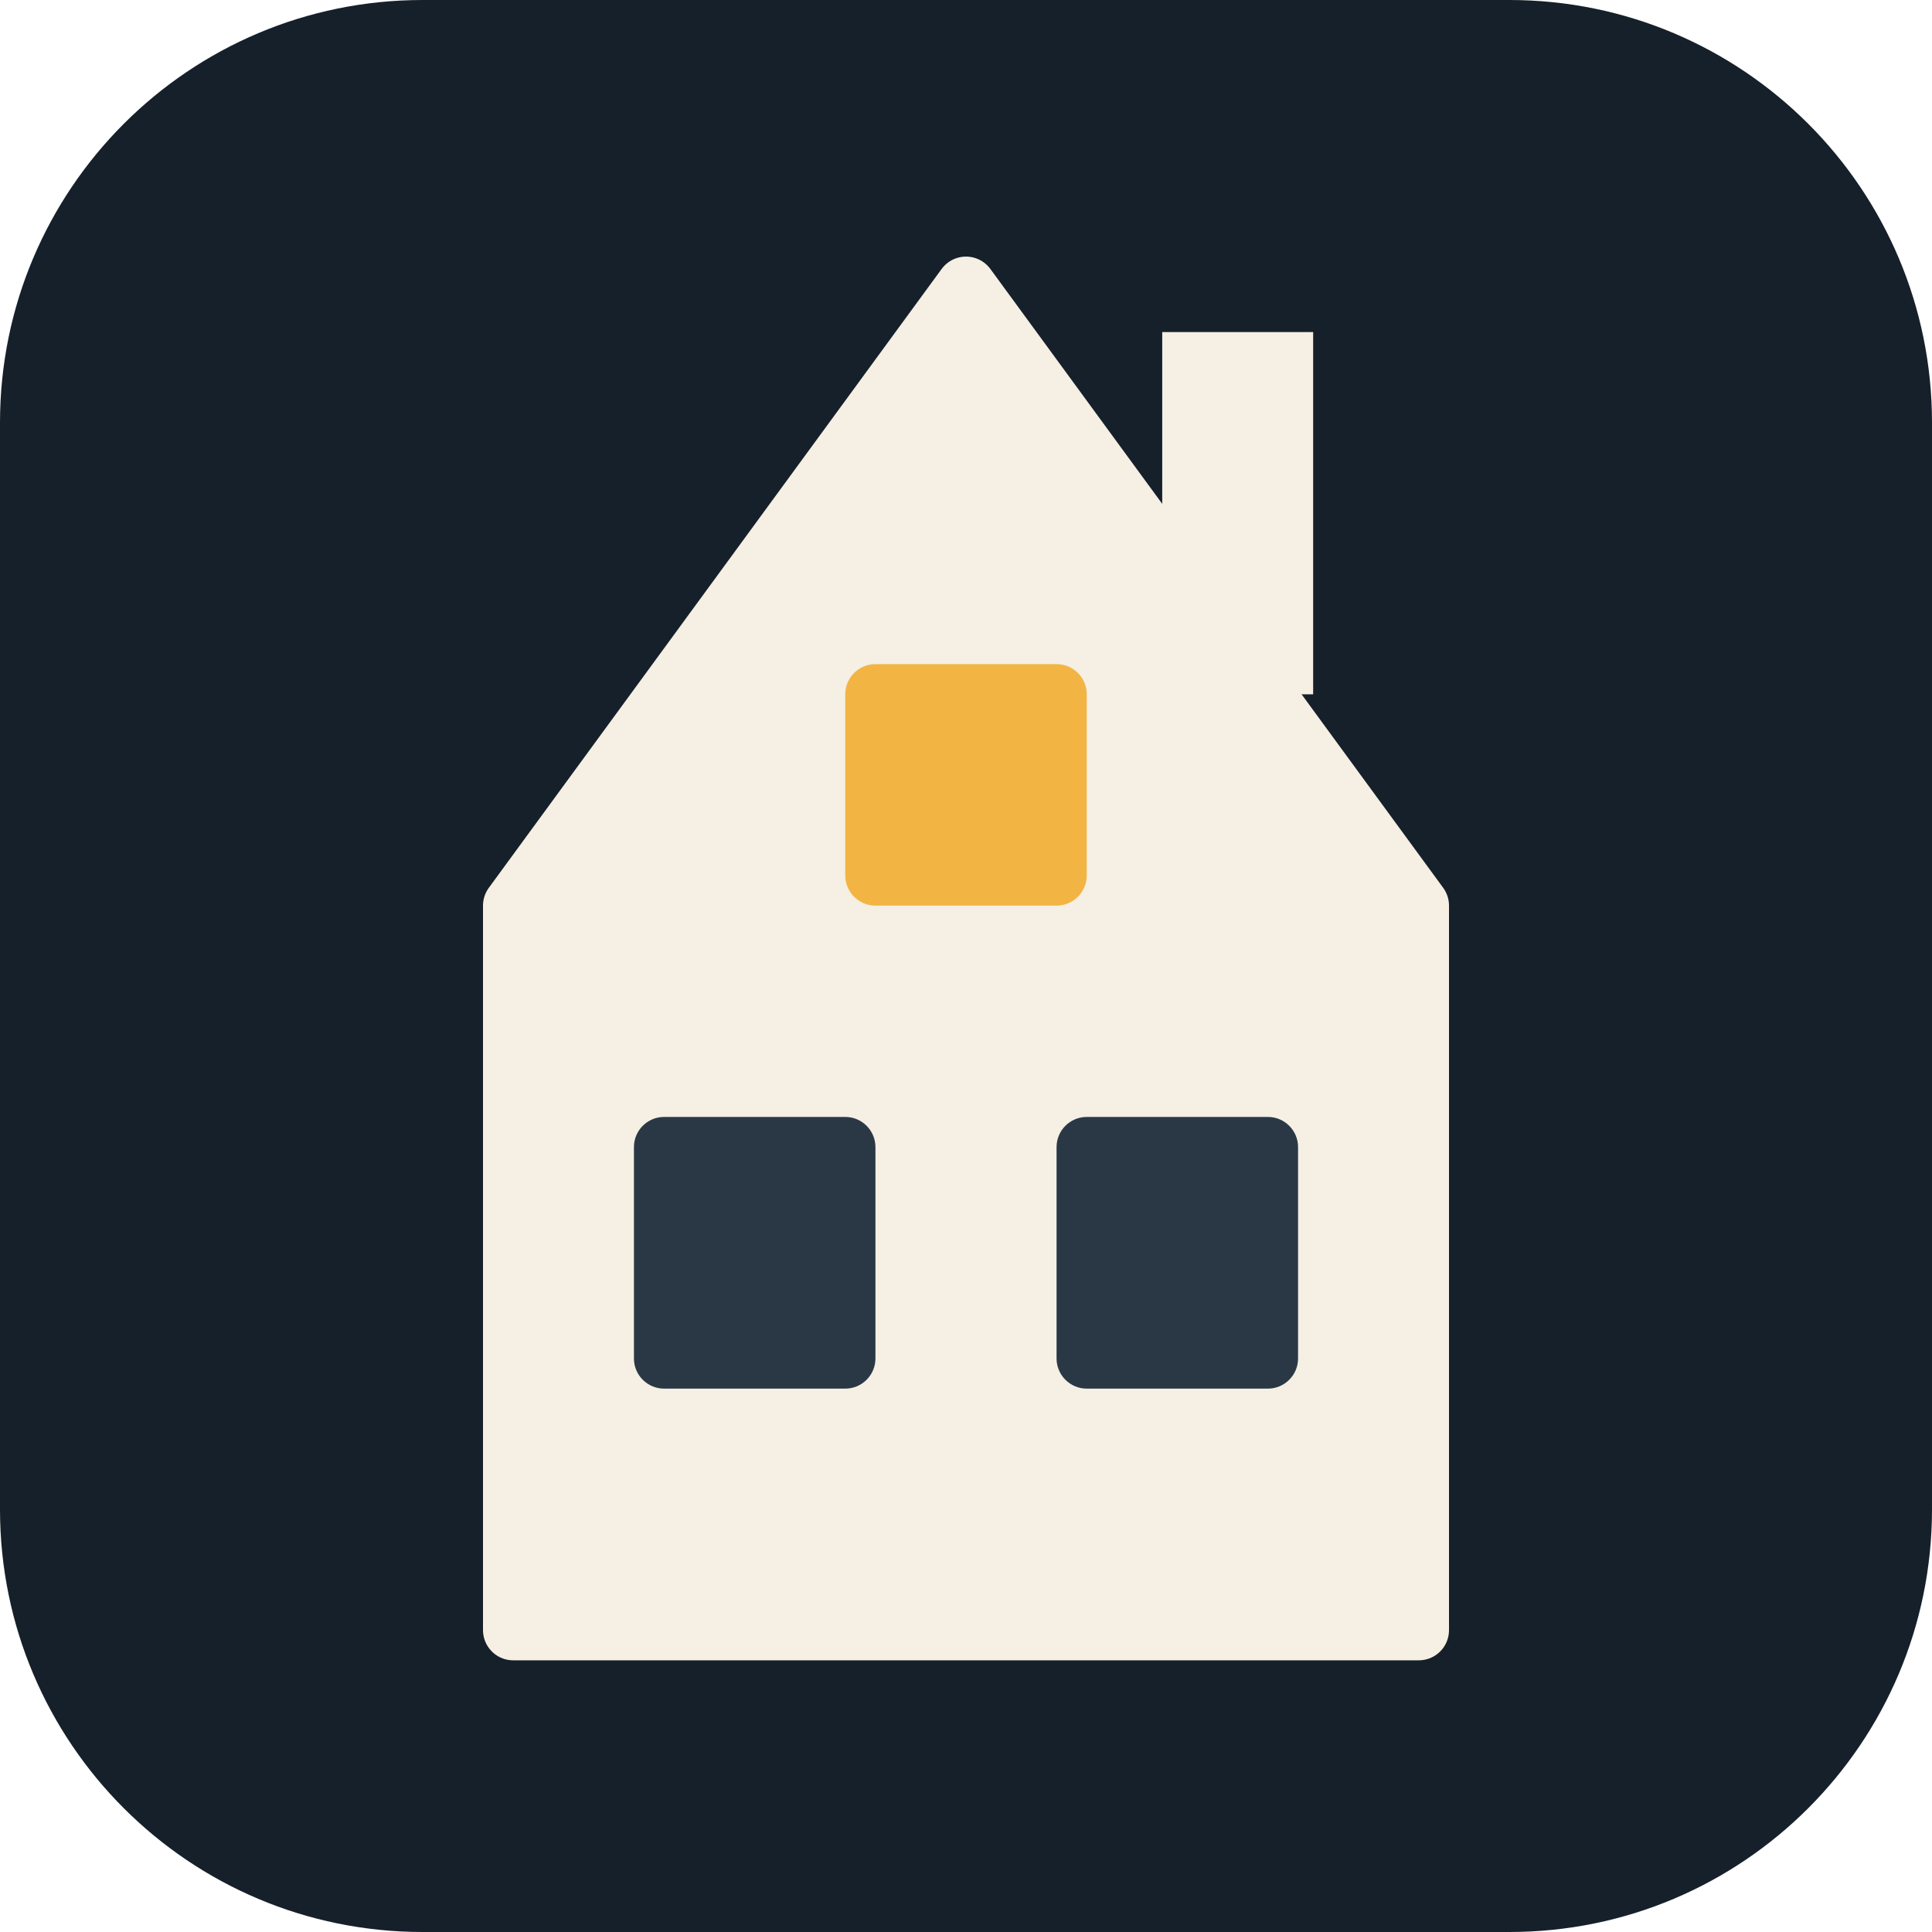
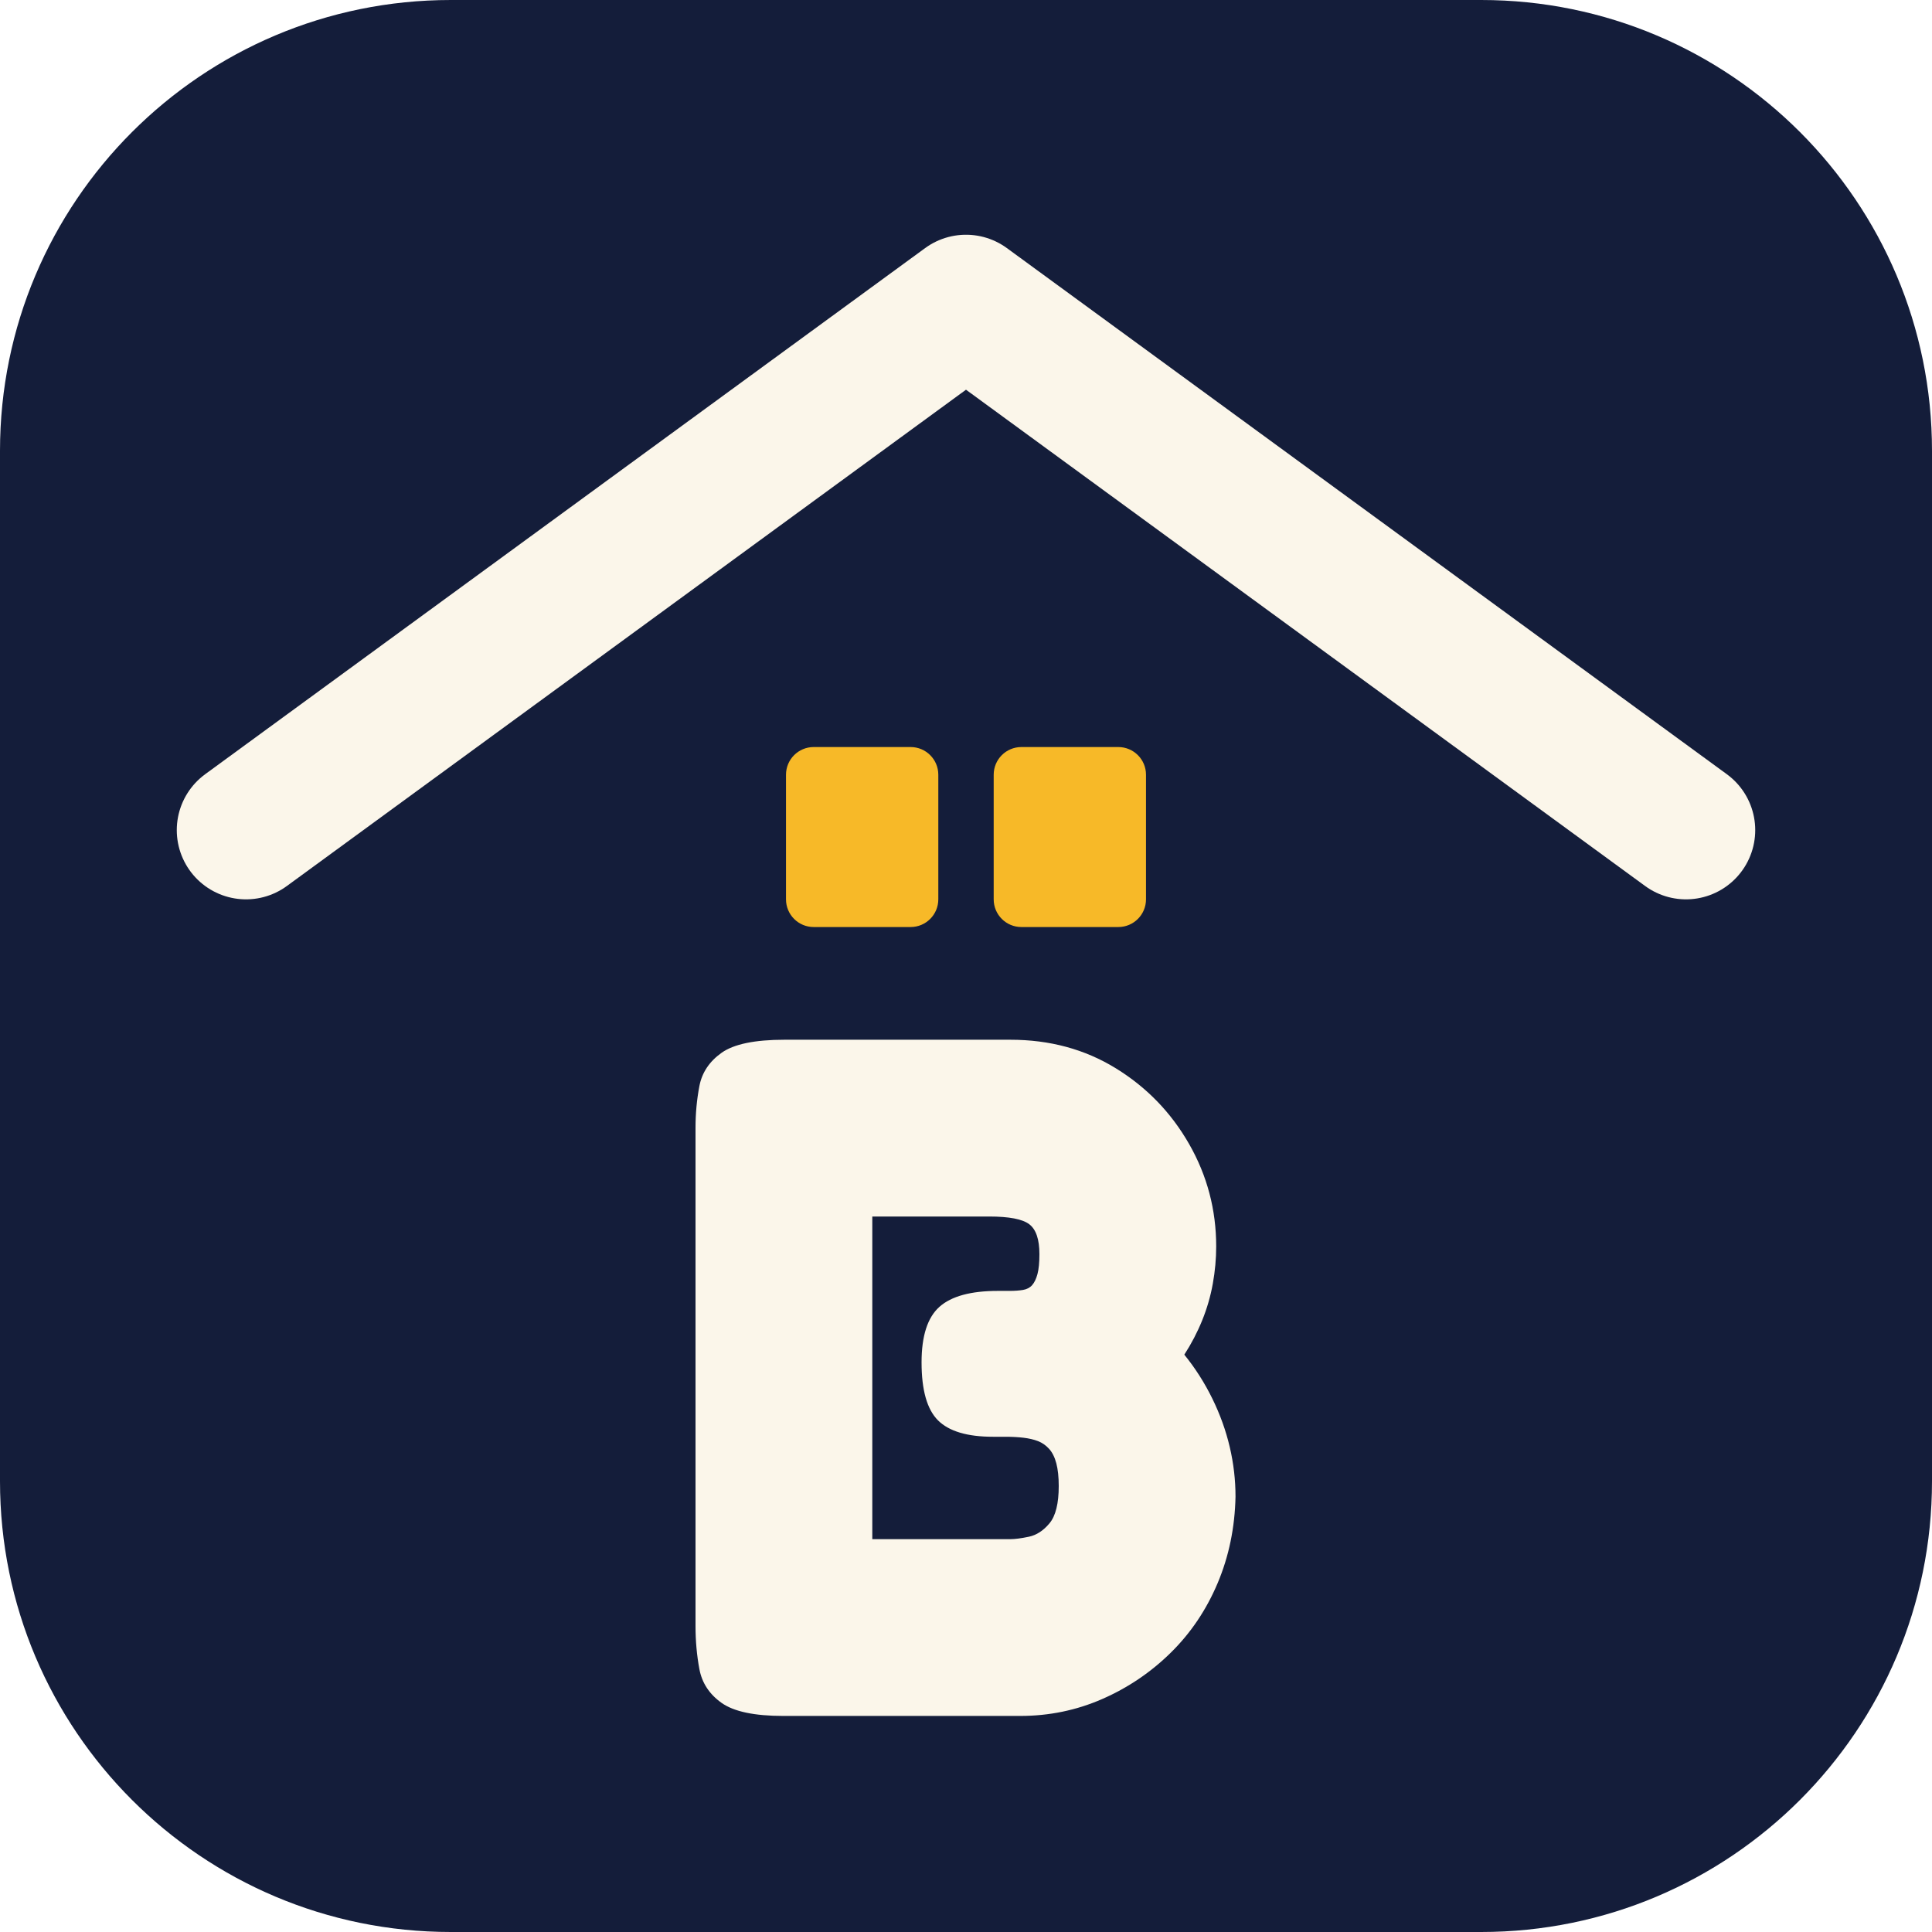
- <svg xmlns="http://www.w3.org/2000/svg" viewBox="0 0 64 64">
-   <rect width="64" height="64" rx="14" fill="#16202a" />
-   <rect x="38.5" y="11" width="5" height="12" fill="#f5efe4" />
-   <path d="M17 30 32 9.5 47 30v24H17z" fill="#f5efe4" stroke="#f5efe4" stroke-width="2" stroke-linejoin="round" />
-   <rect x="28" y="22" width="8" height="8" rx="1" fill="#f2b544" />
-   <rect x="21" y="37" width="8" height="9" rx="1" fill="#2a3846" />
-   <rect x="35" y="37" width="8" height="9" rx="1" fill="#2a3846" />
+ <svg xmlns="http://www.w3.org/2000/svg" viewBox="0 0 120 120" role="img" aria-label="Brieltje">
+   <rect width="120" height="120" rx="28" fill="#141d3a" />
+   <g transform="translate(8.4 12) scale(0.86)">
+     <path d="M8 46 60 8l52 38" fill="none" stroke="#fbf6ea" stroke-width="10" stroke-linecap="round" stroke-linejoin="round" />
+     <rect x="47" y="40" width="11" height="13" rx="2" fill="#f7b928" />
+     <rect x="62" y="40" width="11" height="13" rx="2" fill="#f7b928" />
+   </g>
+   <path transform="translate(41.4 106.1)" fill="#fbf6ea" d="M7.26 0.48Q4.56 0.48 3.42 -0.33Q2.28 -1.14 2.04 -2.43Q1.8 -3.72 1.8 -5.1L1.8 -36.06Q1.8 -37.38 2.04 -38.64Q2.28 -39.9 3.42 -40.71Q4.56 -41.52 7.32 -41.52L21.36 -41.52Q25.02 -41.52 27.9 -39.75Q30.78 -37.98 32.46 -35.04Q34.14 -32.1 34.14 -28.68Q34.14 -27.54 33.93 -26.37Q33.72 -25.2 33.27 -24.09Q32.82 -22.98 32.16 -21.96Q33.18 -20.7 33.9 -19.23Q34.62 -17.76 34.98 -16.23Q35.34 -14.7 35.34 -13.14Q35.28 -10.26 34.23 -7.77Q33.18 -5.28 31.32 -3.45Q29.46 -1.62 27.06 -0.57Q24.66 0.48 21.96 0.48L7.26 0.48ZM12.78 -10.5L21.36 -10.5Q21.78 -10.5 22.5 -10.65Q23.22 -10.8 23.79 -11.49Q24.36 -12.18 24.36 -13.8Q24.36 -14.64 24.21 -15.21Q24.06 -15.78 23.76 -16.11Q23.46 -16.44 23.07 -16.59Q22.68 -16.74 22.17 -16.8Q21.66 -16.86 21.06 -16.86L20.28 -16.86Q17.88 -16.86 16.86 -17.88Q15.84 -18.9 15.84 -21.48Q15.84 -23.94 16.95 -24.93Q18.06 -25.92 20.58 -25.92L21.3 -25.92Q21.78 -25.92 22.14 -25.98Q22.5 -26.04 22.71 -26.28Q22.92 -26.52 23.04 -26.97Q23.16 -27.42 23.16 -28.2Q23.16 -29.58 22.53 -30.06Q21.9 -30.54 20.04 -30.54L12.78 -30.54L12.78 -10.5Z" />
</svg>
